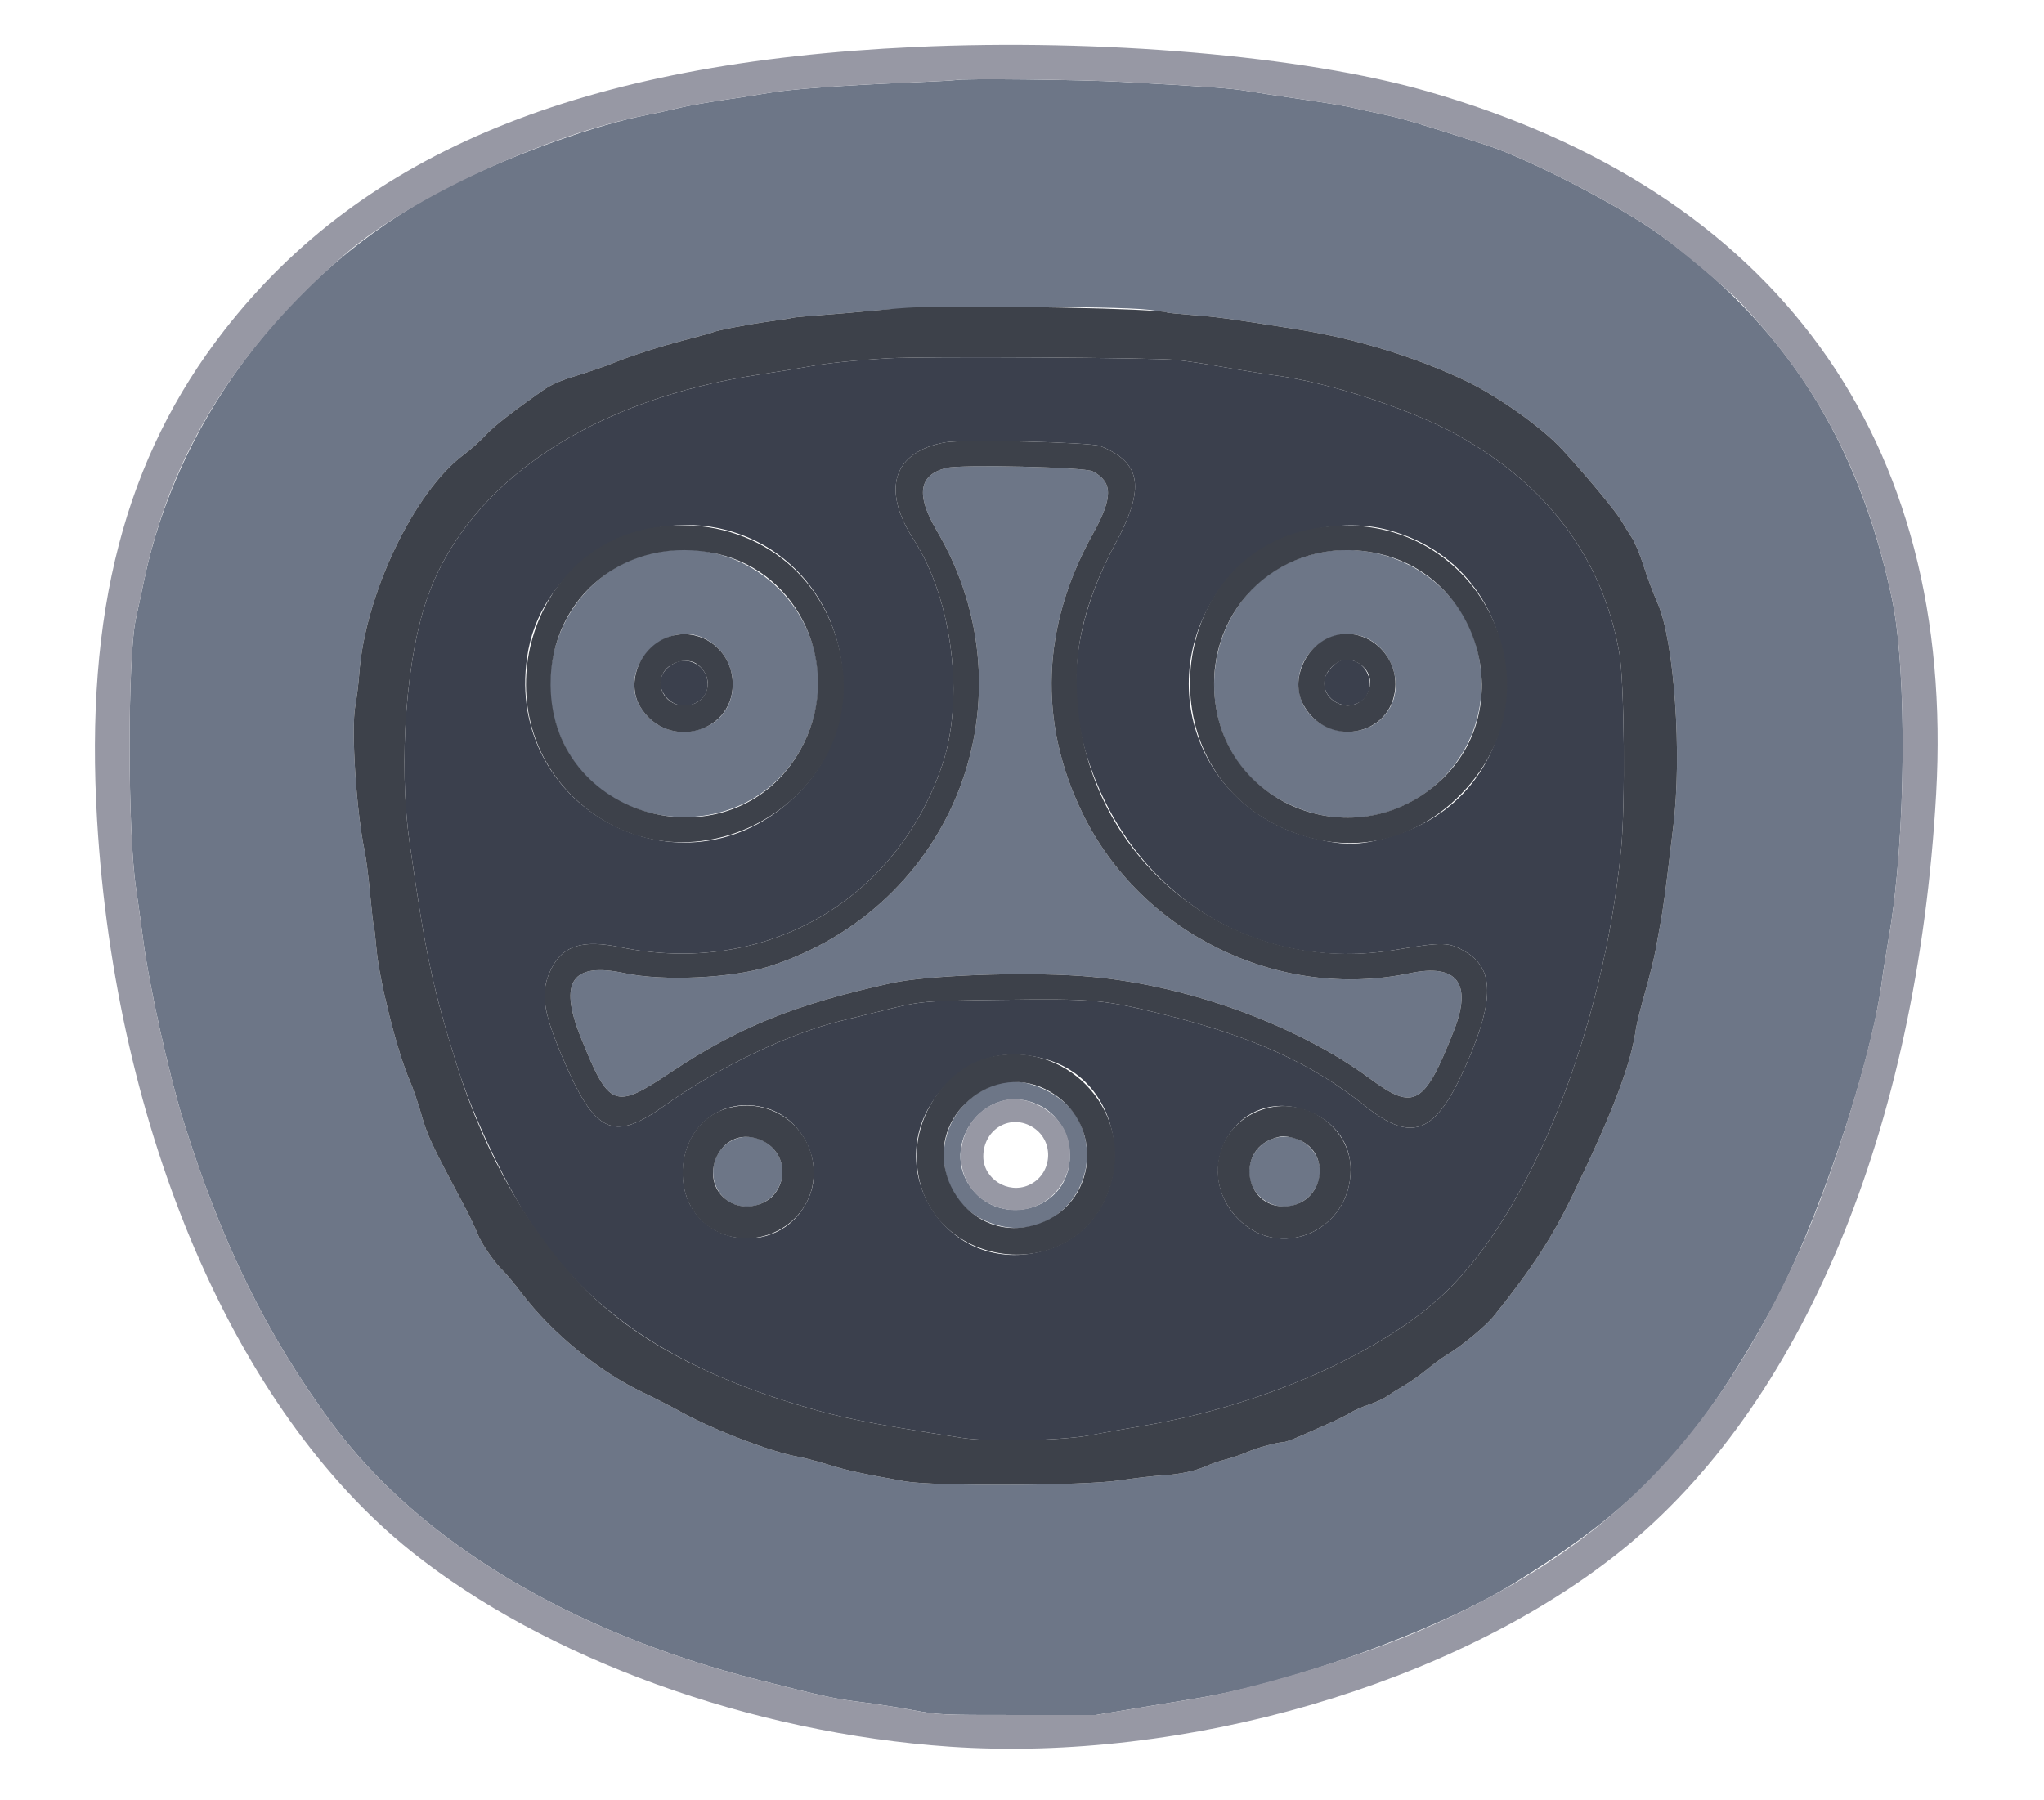
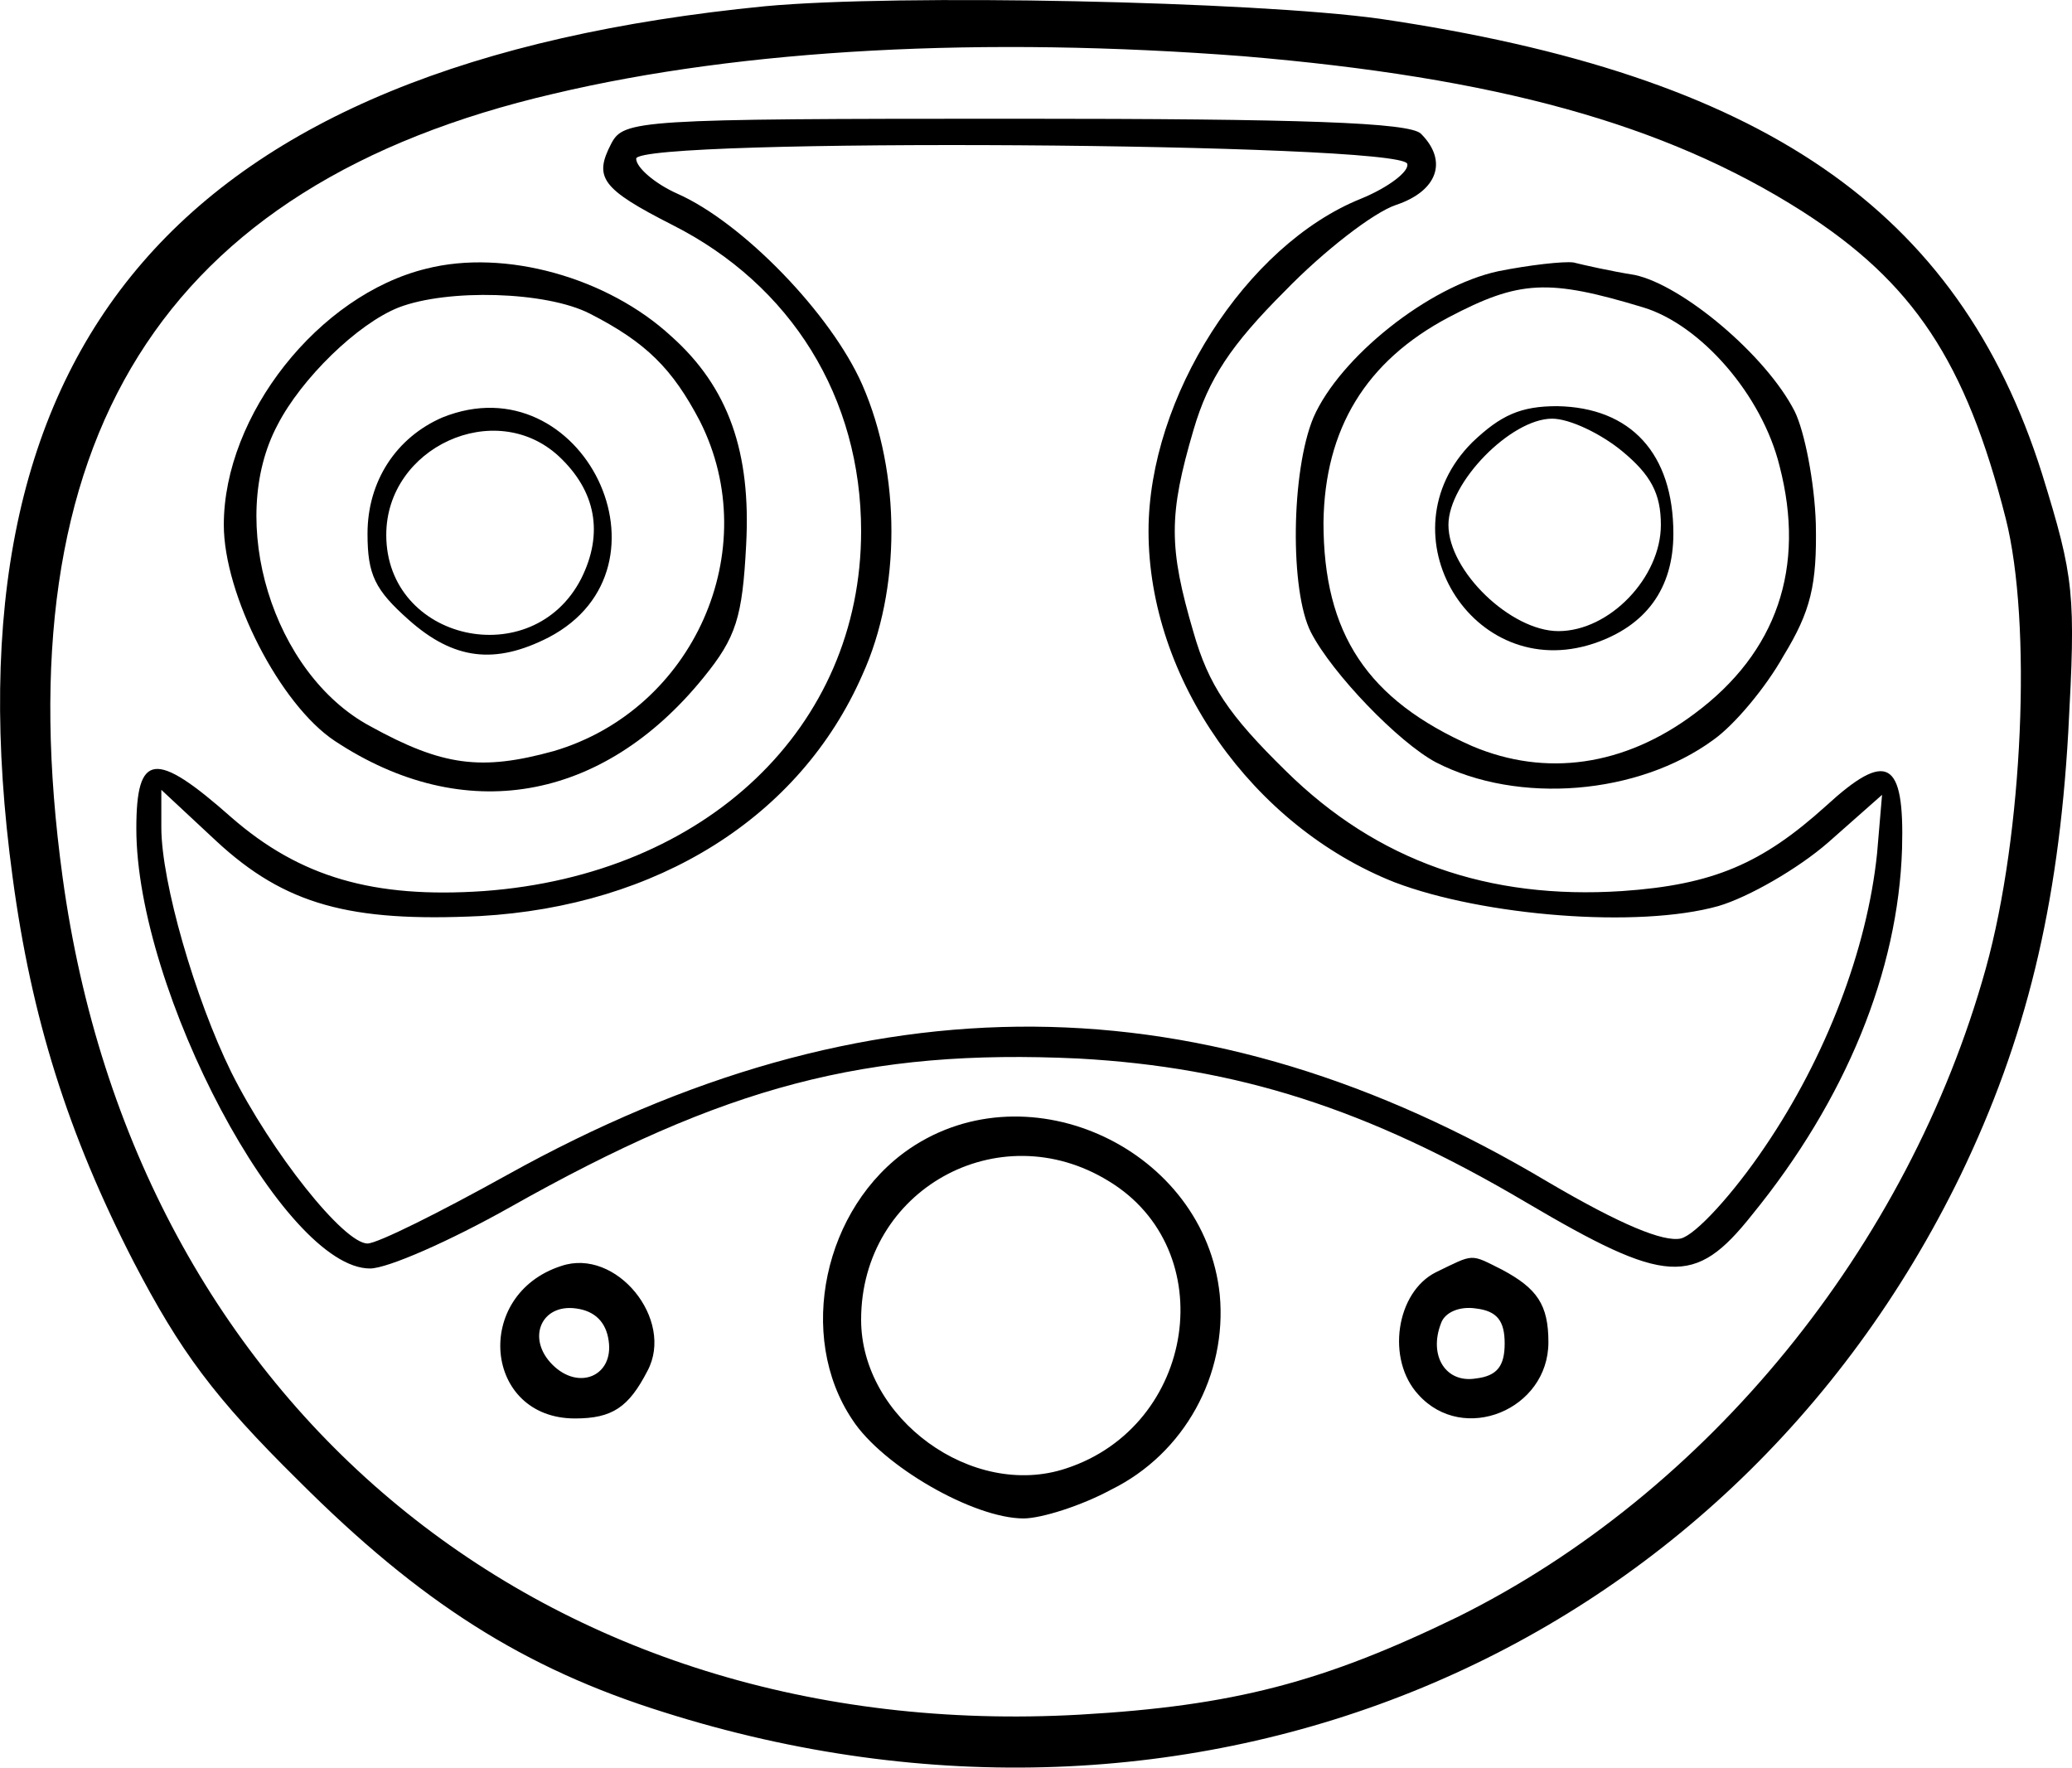
- <svg xmlns="http://www.w3.org/2000/svg" id="svg" version="1.1" width="400" height="352.174" viewBox="0, 0, 400,352.174">
-   <g id="svgg">
-     <path id="path0" d="M186.960 15.683 C 186.767 15.749,182.326 15.982,177.093 16.201 C 164.710 16.719,154.623 17.466,150.661 18.159 C 148.916 18.464,144.821 19.101,141.561 19.576 C 138.301 20.050,134.415 20.743,132.927 21.116 C 131.438 21.489,128.534 22.123,126.474 22.526 C 116.644 24.446,101.488 29.826,89.692 35.580 C 58.562 50.766,35.048 80.610,28.197 113.630 C 27.832 115.389,27.112 118.731,26.598 121.057 C 24.937 128.572,24.961 163.070,26.635 173.959 C 26.930 175.876,27.564 180.458,28.045 184.141 C 29.178 192.826,33.013 210.129,35.778 219.035 C 43.206 242.961,52.122 261.192,64.817 278.414 C 81.958 301.667,111.534 319.484,148.511 328.834 C 161.796 332.193,163.235 332.500,169.019 333.220 C 171.521 333.531,175.868 334.212,178.678 334.733 C 183.723 335.668,183.984 335.680,199.119 335.679 L 214.449 335.679 222.379 334.359 C 226.740 333.632,231.894 332.786,233.833 332.478 C 252.415 329.523,280.997 319.230,295.859 310.142 C 320.379 295.147,331.920 282.895,346.597 256.277 C 355.424 240.269,366.168 208.452,368.280 192.070 C 368.492 190.423,369.131 186.379,369.700 183.084 C 372.990 164.018,373.257 131.269,370.236 117.115 C 363.570 85.874,349.181 63.406,324.531 45.743 C 316.766 40.179,299.030 31.033,290.925 28.413 C 278.078 24.261,274.600 23.225,270.818 22.424 C 268.502 21.934,265.577 21.293,264.317 21.000 C 263.057 20.707,258.696 19.994,254.626 19.415 C 250.555 18.836,245.868 18.125,244.210 17.836 C 241.142 17.300,236.693 16.973,219.700 16.034 C 211.486 15.580,187.998 15.328,186.960 15.683 M224.788 60.631 C 226.661 60.854,228.289 61.096,228.406 61.168 C 228.522 61.240,230.822 61.468,233.516 61.675 C 238.347 62.047,240.548 62.349,254.097 64.499 C 265.310 66.279,277.185 69.925,286.889 74.567 C 293.189 77.581,301.846 83.752,305.742 88.006 C 310.698 93.418,316.324 100.205,317.363 102.026 C 317.916 102.996,318.824 104.464,319.380 105.290 C 319.937 106.116,320.954 108.568,321.641 110.738 C 322.329 112.909,323.562 116.198,324.381 118.047 C 327.661 125.446,329.214 147.780,327.433 161.938 C 327.263 163.295,326.783 167.260,326.367 170.749 C 325.952 174.238,325.362 178.441,325.058 180.088 C 324.753 181.736,324.278 184.352,324.002 185.903 C 323.727 187.454,322.802 191.181,321.948 194.185 C 321.094 197.189,320.295 200.361,320.172 201.233 C 319.171 208.357,315.752 217.372,307.809 233.833 C 303.799 242.142,299.819 248.259,292.397 257.521 C 290.736 259.594,285.968 263.525,282.883 265.364 C 282.143 265.805,280.484 267.030,279.196 268.086 C 277.908 269.141,275.897 270.560,274.727 271.239 C 273.557 271.918,272.075 272.848,271.435 273.307 C 270.795 273.765,269.209 274.492,267.911 274.922 C 266.613 275.353,264.940 276.088,264.194 276.557 C 263.448 277.026,261.624 277.937,260.141 278.581 C 258.658 279.225,256.176 280.321,254.626 281.017 C 253.075 281.713,251.499 282.284,251.124 282.286 C 249.931 282.294,245.883 283.413,243.912 284.281 C 242.865 284.742,241.041 285.362,239.859 285.660 C 238.676 285.957,237.075 286.499,236.300 286.863 C 234.103 287.895,230.952 288.584,227.489 288.788 C 225.744 288.890,221.938 289.334,219.031 289.772 C 212.126 290.814,182.687 290.937,177.093 289.947 C 168.718 288.465,165.868 287.847,162.215 286.719 C 160.041 286.047,157.266 285.321,156.048 285.104 C 150.939 284.195,139.785 279.935,133.570 276.518 C 131.340 275.292,127.930 273.544,125.992 272.632 C 117.343 268.565,108.064 260.993,102.074 253.116 C 100.641 251.233,99.040 249.295,98.515 248.811 C 96.825 247.251,94.166 243.382,93.420 241.399 C 93.022 240.339,91.722 237.648,90.533 235.419 C 84.490 224.095,83.580 222.148,82.459 218.155 C 81.834 215.929,80.801 212.916,80.163 211.459 C 77.747 205.938,74.205 191.882,73.667 185.682 C 73.463 183.337,73.223 181.299,73.133 181.154 C 73.043 181.009,72.727 178.235,72.429 174.991 C 72.132 171.746,71.650 167.958,71.359 166.572 C 69.719 158.770,68.691 142.796,69.530 138.150 C 69.827 136.502,70.171 133.727,70.293 131.982 C 71.382 116.484,81.005 96.267,90.749 89.008 C 92.106 87.997,94.014 86.295,94.990 85.226 C 96.601 83.460,99.956 80.830,106.162 76.468 C 107.891 75.253,109.469 74.557,112.805 73.537 C 115.212 72.801,118.370 71.718,119.824 71.129 C 123.715 69.554,128.997 67.860,134.479 66.430 C 137.145 65.735,139.433 65.100,139.564 65.019 C 140.089 64.695,146.682 63.435,150.641 62.902 C 152.957 62.590,154.946 62.277,155.063 62.205 C 155.179 62.133,157.646 61.901,160.544 61.689 C 163.443 61.477,168.194 61.068,171.101 60.780 C 179.616 59.937,218.075 59.830,224.788 60.631 M185.198 91.597 C 179.777 92.946,179.184 96.829,183.324 103.873 C 202.567 136.608,186.776 177.583,150.444 189.187 C 143.307 191.466,129.753 192.097,122.291 190.496 C 111.945 188.278,109.283 192.123,113.639 202.996 C 119.184 216.837,120.233 217.257,131.114 209.987 C 144.483 201.053,155.348 196.645,174.376 192.435 C 181.261 190.911,199.679 190.208,211.454 191.020 C 231.182 192.380,253.491 200.311,268.194 211.191 C 276.746 217.519,278.789 216.327,284.544 201.659 C 288.150 192.466,285.124 188.554,275.906 190.493 C 250.196 195.901,223.262 182.718,211.809 159.119 C 203.138 141.251,203.832 122.612,213.843 104.544 C 217.832 97.345,217.828 94.389,213.827 92.251 C 212.276 91.422,188.118 90.870,185.198 91.597 M126.647 108.540 C 113.112 112.088,104.828 126.796,108.510 140.742 C 114.595 163.788,146.719 166.912,157.302 145.487 C 167.422 125.000,148.921 102.700,126.647 108.540 M256.740 108.537 C 233.859 114.625,230.599 146.778,251.806 157.198 C 272.264 167.250,294.484 149.402,289.121 127.225 C 285.767 113.351,270.897 104.770,256.740 108.537 M137.999 125.041 C 145.018 128.662,145.261 138.874,138.407 142.160 C 133.503 144.512,128.164 142.983,125.343 138.421 C 120.671 130.863,130.055 120.943,137.999 125.041 M267.691 125.034 C 272.591 127.533,274.624 134.052,271.935 138.640 C 267.156 146.796,254.097 143.271,254.097 133.825 C 254.097 126.892,261.698 121.976,267.691 125.034 M195.242 212.116 C 181.117 216.762,181.202 236.090,195.366 239.861 C 206.856 242.920,216.412 230.853,211.316 219.720 C 208.813 214.253,200.583 210.360,195.242 212.116 M203.243 216.268 C 208.291 218.635,210.670 224.786,208.639 230.216 C 206.073 237.072,196.605 239.077,191.271 233.894 C 182.610 225.476,192.338 211.154,203.243 216.268 M144.019 222.893 C 140.378 224.191,138.565 228.479,140.102 232.157 C 142.574 238.074,151.248 237.257,152.926 230.949 C 154.275 225.879,149.007 221.115,144.019 222.893 M249.035 222.895 C 243.640 224.819,242.829 232.019,247.663 235.084 C 251.302 237.392,256.097 235.842,257.781 231.813 C 260.038 226.409,254.635 220.899,249.035 222.895 " stroke="none" fill="#6d7687" fill-rule="evenodd" />
-     <path id="path1" d="M173.798 70.136 C 167.331 70.518,161.590 71.115,158.238 71.755 C 156.784 72.032,152.502 72.724,148.722 73.291 C 115.973 78.207,92.066 94.097,83.830 116.424 C 79.505 128.148,77.913 149.192,80.158 164.934 C 83.291 186.888,84.679 193.405,89.503 208.811 C 92.113 217.144,97.299 228.504,102.359 236.975 C 113.149 255.034,129.611 266.802,155.066 274.652 C 164.097 277.438,169.335 278.507,188.370 281.452 C 193.665 282.271,208.076 281.962,213.392 280.915 C 215.524 280.495,220.123 279.675,223.612 279.092 C 246.950 275.195,270.372 264.883,282.776 253.046 C 299.702 236.892,313.750 201.549,317.238 166.344 C 318.106 157.580,317.888 133.338,316.891 127.753 C 313.585 109.234,302.810 94.836,284.873 84.965 C 275.946 80.053,260.043 74.868,249.692 73.495 C 247.366 73.186,242.826 72.460,239.604 71.881 C 236.382 71.301,232.180 70.661,230.265 70.458 C 225.882 69.993,180.604 69.735,173.798 70.136 M215.347 87.314 C 223.404 90.566,224.152 95.505,218.246 106.460 C 210.271 121.256,208.513 135.047,212.881 148.546 C 221.562 175.376,245.909 190.476,273.128 185.911 C 282.433 184.351,283.528 184.380,286.762 186.275 C 292.387 189.572,292.455 195.718,287.006 208.218 C 281.009 221.973,276.413 223.877,267.125 216.454 C 256.711 208.131,245.116 202.865,227.740 198.569 C 215.831 195.624,214.078 195.468,195.595 195.706 C 180.587 195.900,180.255 195.931,172.687 197.824 C 170.652 198.333,167.084 199.209,164.758 199.769 C 154.357 202.277,140.613 208.866,130.015 216.427 C 119.946 223.611,116.378 221.896,110.010 206.816 C 106.127 197.622,105.689 194.022,107.912 189.574 C 110.161 185.072,114.029 183.876,121.410 185.400 C 149.322 191.163,175.077 176.672,184.298 150.016 C 188.823 136.934,186.407 117.339,178.827 105.654 C 172.409 95.760,174.801 88.395,185.022 86.578 C 188.536 85.953,213.476 86.558,215.347 87.314 M142.203 103.758 C 165.020 109.810,172.712 139.138,155.818 155.674 C 133.572 177.449,97.539 157.813,103.412 127.117 C 106.606 110.422,125.173 99.241,142.203 103.758 M271.894 103.800 C 301.369 111.932,302.532 153.705,273.551 163.288 C 266.783 165.525,263.462 165.670,256.794 164.020 C 233.595 158.280,224.962 131.424,240.421 113.087 C 247.342 104.876,261.090 100.820,271.894 103.800 M262.642 129.229 C 261.338 129.491,259.470 131.514,259.199 132.958 C 258.551 136.414,262.564 139.257,265.760 137.604 C 270.251 135.282,267.625 128.230,262.642 129.229 M131.561 130.029 C 128.933 131.631,128.484 134.407,130.497 136.604 C 133.251 139.609,138.502 137.859,138.502 133.937 C 138.502 130.332,134.634 128.155,131.561 130.029 M203.668 207.062 C 222.807 211.574,222.938 240.059,203.843 244.943 C 184.281 249.946,170.999 226.690,185.194 212.290 C 190.386 207.024,196.347 205.337,203.668 207.062 M150.033 216.920 C 157.452 219.123,161.419 228.059,158.043 234.960 C 152.158 246.987,134.316 243.690,133.642 230.450 C 133.151 220.827,141.099 214.266,150.033 216.920 M254.205 216.913 C 260.428 218.534,264.316 223.152,264.317 228.923 C 264.318 241.014,250.260 246.994,242.105 238.371 C 233.060 228.807,241.616 213.634,254.205 216.913 " stroke="none" fill="#3b404d" fill-rule="evenodd" />
-     <path id="path2" d="M179.031 9.202 C 113.786 12.224,71.147 29.706,43.942 64.589 C 24.425 89.616,16.574 119.820,19.003 160.541 C 22.643 221.584,46.042 276.073,80.450 303.628 C 106.700 324.651,146.898 339.228,185.949 341.886 C 231.849 345.010,284.566 329.657,317.007 303.716 C 352.667 275.201,375.179 221.255,378.893 155.419 C 382.813 85.929,347.583 37.345,279.119 17.827 C 254.922 10.928,215.363 7.519,179.031 9.202 M219.700 16.034 C 236.693 16.973,241.142 17.300,244.210 17.836 C 245.868 18.125,250.555 18.836,254.626 19.415 C 258.696 19.994,263.057 20.707,264.317 21.000 C 265.577 21.293,268.502 21.934,270.818 22.424 C 274.600 23.225,278.078 24.261,290.925 28.413 C 299.030 31.033,316.766 40.179,324.531 45.743 C 328.542 48.616,338.274 56.766,340.455 59.077 C 356.129 75.684,365.144 93.251,370.236 117.115 C 373.257 131.269,372.990 164.018,369.700 183.084 C 369.131 186.379,368.492 190.423,368.280 192.070 C 366.692 204.393,358.894 229.928,352.224 244.647 C 335.035 282.581,313.705 303.861,277.249 319.443 C 265.249 324.573,244.645 330.758,233.833 332.478 C 231.894 332.786,226.740 333.632,222.379 334.359 L 214.449 335.679 199.119 335.679 C 183.984 335.680,183.723 335.668,178.678 334.733 C 175.868 334.212,171.521 333.531,169.019 333.220 C 163.235 332.500,161.796 332.193,148.511 328.834 C 111.534 319.484,81.958 301.667,64.817 278.414 C 52.122 261.192,43.206 242.961,35.778 219.035 C 33.013 210.129,29.178 192.826,28.045 184.141 C 27.564 180.458,26.930 175.876,26.635 173.959 C 24.961 163.070,24.937 128.572,26.598 121.057 C 27.112 118.731,27.832 115.389,28.197 113.630 C 33.282 89.122,46.210 68.192,67.765 49.571 C 80.458 38.605,107.179 26.296,126.474 22.526 C 128.534 22.123,131.438 21.489,132.927 21.116 C 134.415 20.743,138.301 20.050,141.561 19.576 C 144.821 19.101,148.916 18.464,150.661 18.159 C 154.623 17.466,164.710 16.719,177.093 16.201 C 182.326 15.982,186.767 15.749,186.960 15.683 C 187.998 15.328,211.486 15.580,219.700 16.034 M196.558 215.351 C 186.164 217.880,184.943 232.412,194.812 236.136 C 203.497 239.414,211.808 231.160,208.778 222.267 C 207.200 217.635,201.179 214.227,196.558 215.351 M202.275 220.741 C 206.470 223.517,205.918 229.936,201.308 231.976 C 197.239 233.776,192.423 230.734,192.423 226.365 C 192.423 220.929,197.865 217.822,202.275 220.741 " stroke="none" fill="#9798a4" fill-rule="evenodd" />
-     <path id="path3" d="M178.855 60.172 C 177.498 60.219,174.009 60.492,171.101 60.780 C 168.194 61.068,163.443 61.477,160.544 61.689 C 157.646 61.901,155.179 62.133,155.063 62.205 C 154.946 62.277,152.957 62.590,150.641 62.902 C 146.682 63.435,140.089 64.695,139.564 65.019 C 139.433 65.100,137.145 65.735,134.479 66.430 C 128.997 67.860,123.715 69.554,119.824 71.129 C 118.370 71.718,115.212 72.801,112.805 73.537 C 109.469 74.557,107.891 75.253,106.162 76.468 C 99.956 80.830,96.601 83.460,94.990 85.226 C 94.014 86.295,92.106 87.997,90.749 89.008 C 81.005 96.267,71.382 116.484,70.293 131.982 C 70.171 133.727,69.827 136.502,69.530 138.150 C 68.691 142.796,69.719 158.770,71.359 166.572 C 71.650 167.958,72.132 171.746,72.429 174.991 C 72.727 178.235,73.043 181.009,73.133 181.154 C 73.223 181.299,73.463 183.337,73.667 185.682 C 74.205 191.882,77.747 205.938,80.163 211.459 C 80.801 212.916,81.834 215.929,82.459 218.155 C 83.580 222.148,84.490 224.095,90.533 235.419 C 91.722 237.648,93.022 240.339,93.420 241.399 C 94.166 243.382,96.825 247.251,98.515 248.811 C 99.040 249.295,100.641 251.233,102.074 253.116 C 108.064 260.993,117.343 268.565,125.992 272.632 C 127.930 273.544,131.340 275.292,133.570 276.518 C 139.785 279.935,150.939 284.195,156.048 285.104 C 157.266 285.321,160.041 286.047,162.215 286.719 C 165.868 287.847,168.718 288.465,177.093 289.947 C 182.687 290.937,212.126 290.814,219.031 289.772 C 221.938 289.334,225.744 288.890,227.489 288.788 C 230.952 288.584,234.103 287.895,236.300 286.863 C 237.075 286.499,238.676 285.957,239.859 285.660 C 241.041 285.362,242.865 284.742,243.912 284.281 C 245.883 283.413,249.931 282.294,251.124 282.286 C 251.499 282.284,253.075 281.713,254.626 281.017 C 256.176 280.321,258.658 279.225,260.141 278.581 C 261.624 277.937,263.448 277.026,264.194 276.557 C 264.940 276.088,266.613 275.353,267.911 274.922 C 269.209 274.492,270.795 273.765,271.435 273.307 C 272.075 272.848,273.557 271.918,274.727 271.239 C 275.897 270.560,277.908 269.141,279.196 268.086 C 280.484 267.030,282.143 265.805,282.883 265.364 C 285.968 263.525,290.736 259.594,292.397 257.521 C 299.819 248.259,303.799 242.142,307.809 233.833 C 315.752 217.372,319.171 208.357,320.172 201.233 C 320.295 200.361,321.094 197.189,321.948 194.185 C 322.802 191.181,323.727 187.454,324.002 185.903 C 324.278 184.352,324.753 181.736,325.058 180.088 C 325.362 178.441,325.952 174.238,326.367 170.749 C 326.783 167.260,327.263 163.295,327.433 161.938 C 329.214 147.780,327.661 125.446,324.381 118.047 C 323.562 116.198,322.329 112.909,321.641 110.738 C 320.954 108.568,319.937 106.116,319.380 105.290 C 318.824 104.464,317.916 102.996,317.363 102.026 C 316.324 100.205,310.698 93.418,305.742 88.006 C 301.846 83.752,293.189 77.581,286.889 74.567 C 277.185 69.925,265.310 66.279,254.097 64.499 C 240.548 62.349,238.347 62.047,233.516 61.675 C 230.822 61.468,228.522 61.240,228.406 61.168 C 227.178 60.410,192.360 59.711,178.855 60.172 M230.265 70.458 C 232.180 70.661,236.382 71.301,239.604 71.881 C 242.826 72.460,247.366 73.186,249.692 73.495 C 260.043 74.868,275.946 80.053,284.873 84.965 C 302.810 94.836,313.585 109.234,316.891 127.753 C 317.888 133.338,318.106 157.580,317.238 166.344 C 313.750 201.549,299.702 236.892,282.776 253.046 C 270.372 264.883,246.950 275.195,223.612 279.092 C 220.123 279.675,215.524 280.495,213.392 280.915 C 208.076 281.962,193.665 282.271,188.370 281.452 C 169.335 278.507,164.097 277.438,155.066 274.652 C 137.465 269.224,124.073 261.880,114.703 252.518 C 104.032 241.856,94.882 225.985,89.503 208.811 C 84.679 193.405,83.291 186.888,80.158 164.934 C 77.913 149.192,79.505 128.148,83.830 116.424 C 92.066 94.097,115.973 78.207,148.722 73.291 C 152.502 72.724,156.784 72.032,158.238 71.755 C 161.590 71.115,167.331 70.518,173.798 70.136 C 180.604 69.735,225.882 69.993,230.265 70.458 M185.022 86.578 C 174.801 88.395,172.409 95.760,178.827 105.654 C 186.407 117.339,188.823 136.934,184.298 150.016 C 175.077 176.672,149.322 191.163,121.410 185.400 C 114.029 183.876,110.161 185.072,107.912 189.574 C 105.689 194.022,106.127 197.622,110.010 206.816 C 116.378 221.896,119.946 223.611,130.015 216.427 C 140.613 208.866,154.357 202.277,164.758 199.769 C 167.084 199.209,170.652 198.333,172.687 197.824 C 180.255 195.931,180.587 195.900,195.595 195.706 C 214.078 195.468,215.831 195.624,227.740 198.569 C 245.116 202.865,256.711 208.131,267.125 216.454 C 276.413 223.877,281.009 221.973,287.006 208.218 C 292.455 195.718,292.387 189.572,286.762 186.275 C 283.528 184.380,282.433 184.351,273.128 185.911 C 238.878 191.655,209.069 165.115,210.771 130.396 C 211.131 123.074,213.664 114.961,218.246 106.460 C 224.152 95.505,223.404 90.566,215.347 87.314 C 213.476 86.558,188.536 85.953,185.022 86.578 M213.827 92.251 C 217.828 94.389,217.832 97.345,213.843 104.544 C 203.832 122.612,203.138 141.251,211.809 159.119 C 223.262 182.718,250.196 195.901,275.906 190.493 C 285.124 188.554,288.150 192.466,284.544 201.659 C 278.789 216.327,276.746 217.519,268.194 211.191 C 253.491 200.311,231.182 192.380,211.454 191.020 C 199.679 190.208,181.261 190.911,174.376 192.435 C 155.348 196.645,144.483 201.053,131.114 209.987 C 120.233 217.257,119.184 216.837,113.639 202.996 C 109.283 192.123,111.945 188.278,122.291 190.496 C 129.753 192.097,143.307 191.466,150.444 189.187 C 186.776 177.583,202.567 136.608,183.324 103.873 C 179.184 96.829,179.777 92.946,185.198 91.597 C 188.118 90.870,212.276 91.422,213.827 92.251 M127.910 103.259 C 103.524 107.131,94.267 139.147,112.556 156.358 C 135.075 177.550,171.928 155.918,164.035 126.140 C 159.783 110.096,144.764 100.583,127.910 103.259 M258.011 103.293 C 228.661 107.793,223.467 149.367,250.683 161.942 C 262.710 167.498,275.470 165.417,285.001 156.344 C 307.470 134.954,288.949 98.551,258.011 103.293 M140.371 108.410 C 156.426 112.008,164.791 130.327,157.302 145.487 C 145.170 170.048,107.976 161.498,107.747 134.097 C 107.601 116.590,122.948 104.505,140.371 108.410 M270.516 108.546 C 290.013 113.474,296.679 138.879,282.080 152.618 C 265.536 168.186,238.784 157.771,237.631 135.314 C 236.703 117.254,252.878 104.088,270.516 108.546 M131.038 124.588 C 125.288 126.431,122.347 133.575,125.343 138.421 C 130.788 147.228,144.168 143.248,143.351 133.064 C 142.852 126.851,136.855 122.724,131.038 124.588 M260.555 124.608 C 255.350 126.529,252.560 133.052,254.947 137.721 C 259.442 146.517,272.355 144.289,273.048 134.598 C 273.542 127.686,266.808 122.301,260.555 124.608 M266.008 129.911 C 270.840 133.037,266.583 140.221,261.510 137.501 C 258.780 136.037,258.364 132.675,260.646 130.523 C 262.356 128.910,264.145 128.706,266.008 129.911 M136.523 130.075 C 140.410 133.132,138.176 138.602,133.266 138.049 C 130.039 137.685,128.228 134.158,129.916 131.525 C 131.264 129.422,134.727 128.662,136.523 130.075 M193.746 206.902 C 185.817 208.771,179.372 217.428,179.388 226.185 C 179.432 248.946,211.986 253.070,217.614 231.027 C 221.281 216.663,208.242 203.484,193.746 206.902 M204.536 213.167 C 216.587 219.100,215.049 236.431,202.167 239.861 C 188.579 243.479,178.807 226.352,188.686 216.234 C 193.073 211.740,199.221 210.551,204.536 213.167 M142.169 216.975 C 131.987 219.981,130.430 235.686,139.808 240.790 C 148.088 245.297,158.550 239.751,159.212 230.506 C 159.878 221.198,151.200 214.308,142.169 216.975 M247.834 216.934 C 238.155 219.540,235.101 230.966,242.105 238.371 C 250.260 246.994,264.318 241.014,264.317 228.923 C 264.316 220.856,255.929 214.755,247.834 216.934 M147.841 222.768 C 152.780 224.117,154.704 229.555,151.665 233.572 C 149.827 236.001,145.921 236.866,143.158 235.456 C 136.118 231.863,140.242 220.692,147.841 222.768 M253.216 222.768 C 261.025 224.901,259.318 236.123,251.184 236.123 C 243.652 236.123,241.915 225.433,249.035 222.895 C 250.712 222.297,251.415 222.276,253.216 222.768 " stroke="none" fill="#3d414a" fill-rule="evenodd" />
+ <svg xmlns="http://www.w3.org/2000/svg" data-name="Layer 2" viewBox="0 0 165.81 141.43">
+   <g data-name="Layer 1">
+     <path d="M61.21.5c-46.8 4.6-66 26.9-60.2 69.7 1.5 11.2 4.4 20.5 9.7 30.8 3.7 7.1 6.4 10.8 13.2 17.5 9.7 9.7 18 15 29.2 18.5 42.3 13.4 85-4.3 103.8-43 5.2-10.8 7.8-21.4 8.6-35.4.6-11.1.5-12.3-2.1-20.7-6.7-21.2-22.4-31.9-53-36.4-10.1-1.4-38.5-2-49.2-1Zm38.3 4c20.2 1.7 33.7 5.4 44.7 12.4 8.9 5.7 13.1 12 16.3 24.6 2.1 8.3 1.4 25.2-1.6 36-6.2 22.3-22.3 42-42.3 51.9-10.7 5.2-17.9 7.1-30.2 7.8-42.7 2.4-75.6-24.6-81.4-67-4.8-35 7.9-55.4 39.3-62.7 15.2-3.6 34.4-4.6 55.2-3Z" />
+     <path d="M48.91 11.5c-1.4 2.7-.8 3.6 4.9 6.5 9.5 4.8 15.1 13.8 15.1 24.5 0 15.7-12.4 27.5-30.2 28.8-8.8.6-14.7-1.1-20.2-5.9-6.1-5.4-7.6-5.2-7.6.9 0 13 11.8 35.2 18.7 35.2 1.4 0 6.4-2.2 11.2-4.9 17.2-9.7 28.5-12.7 45.5-11.9 12.7.7 23.1 4 35.8 11.5 11.2 6.6 13.5 6.8 18.1 1 7.5-9.2 11.7-19.5 12-29.3.2-7.1-1.2-7.9-6.1-3.4-5.1 4.6-9 6.3-16.3 6.8-10.7.7-19.6-2.4-26.9-9.6-4.6-4.5-6.2-6.9-7.4-11.1-2-6.8-2-9.4 0-16.2 1.2-4.1 3-6.8 7.3-11.1 3.1-3.2 7.1-6.3 8.9-6.9 3.3-1.1 4.2-3.5 2-5.7-.9-.9-9.5-1.2-32.5-1.2-30.3 0-31.3.1-32.3 2Zm63.7 1.6c.2.6-1.5 1.9-3.7 2.8-9.2 3.7-17 15.9-17 26.6 0 11.8 8.3 23.6 19.7 28.1 7.1 2.7 19.5 3.7 25.9 1.9 2.4-.7 6.4-3 8.8-5.1l4.3-3.8-.4 4.7c-.8 7.7-4.1 16.3-9 23.5-2.5 3.7-5.5 7-6.7 7.3-1.4.3-4.8-1.1-10.6-4.5-27.5-16.4-54.5-16.6-83.3-.6-5.4 3-10.4 5.5-11.2 5.5-1.9 0-7.7-7.3-10.9-13.7-2.9-5.9-5.6-15.2-5.6-19.6v-3l4.4 4.1c5.5 5.1 10.7 6.5 21.1 6 14.2-.8 25.6-7.9 30.6-19.3 3.1-6.8 3.1-16.1 0-23.2-2.5-5.7-9.6-13-14.8-15.3-1.8-.8-3.3-2.1-3.3-2.8 0-1.7 61.1-1.3 61.7.4Z" />
+     <path d="M34.11 21.5c-8.6 2.1-16.2 11.7-16.2 20.5 0 5.6 4.5 14.4 8.9 17.3 10.3 6.8 21.4 4.9 29.5-5.1 2.6-3.2 3.1-4.8 3.4-10.6.4-7.4-1.4-12.6-6-16.7-5.1-4.7-13.3-7-19.6-5.4Zm13.1 3.6c4.5 2.3 6.6 4.4 8.8 8.6 5.2 10.3-.5 23.1-11.7 26.4-5.8 1.6-8.9 1.2-14.7-2-7.8-4.2-11.5-16.4-7.4-24.1 1.9-3.7 6.4-8.1 9.7-9.4 3.9-1.5 11.8-1.3 15.3.5Z" />
+     <path d="M35.41 33.4c-3.7 1.6-6 5.1-6 9.3 0 3.3.6 4.5 3.3 6.9 3.6 3.2 6.9 3.6 11.2 1.4 10.7-5.6 2.7-22.1-8.5-17.6Zm9.3 3.1c3 2.8 3.6 6.2 1.8 9.8-3.9 7.6-15.6 5-15.6-3.5 0-7 8.7-11 13.8-6.3ZM119.91 21.7c-5.6 1.2-12.7 6.9-14.8 11.7-1.8 4.3-1.9 13.9-.2 17.2s7 8.8 10 10.4c6.6 3.4 16.2 2.6 22.2-1.8 1.7-1.2 4.2-4.2 5.6-6.7 2.2-3.6 2.7-5.7 2.6-10.6-.1-3.3-.9-7.4-1.7-9-2.3-4.5-9-10.1-12.8-10.9-1.9-.3-4.1-.8-4.9-1-.8-.1-3.5.2-6 .7Zm11.6 2.9c4.6 1.4 9.5 7 10.9 12.7 2.1 8.1-.2 14.9-6.8 19.8-5.6 4.2-11.9 5.1-17.8 2.6-8.4-3.7-11.9-9-11.9-17.9.1-7.5 3.4-12.9 10-16.4 5.7-3 8-3.1 15.6-.8Z" />
+     <path d="M117.81 35.4c-7.3 7.3 0 19.3 9.7 16.1 4.2-1.4 6.4-4.4 6.4-8.8 0-6.4-3.4-10.1-9.3-10.2-2.9 0-4.5.7-6.8 2.9Zm12 .7c2.3 1.9 3.1 3.4 3.1 5.9 0 4.2-4.1 8.5-8.2 8.5-3.8 0-8.8-4.8-8.8-8.5 0-3.4 5-8.5 8.3-8.5 1.4 0 3.9 1.2 5.6 2.6ZM72.81 91.9c-6.9 4.7-9.1 15-4.6 21.7 2.4 3.7 9.7 7.9 13.7 7.9 1.4 0 4.6-1 7-2.3 5.9-2.9 9.3-9.2 8.7-15.6-1.2-11.6-15.2-18.2-24.8-11.7Zm15.9 2.6c9.1 5.5 7 19.6-3.4 23-7.5 2.5-16.4-4-16.4-11.9 0-10.4 11-16.5 19.8-11.1ZM44.91 101.3c-7.1 2.3-6.2 12.2 1.1 12.2 3 0 4.3-.9 5.8-3.8 2.2-4.1-2.5-9.9-6.9-8.4Zm3.8 6c.4 2.8-2.4 4-4.5 1.9s-.9-4.9 1.9-4.5c1.5.2 2.4 1.1 2.6 2.6ZM114.91 101.8c-3.2 1.6-4 7-1.4 9.8 3.6 4 10.4 1.2 10.4-4.2 0-3-.9-4.3-3.7-5.8-2.6-1.3-2.2-1.3-5.3.2Zm5.5 5.7c0 1.8-.6 2.6-2.3 2.8-2.4.4-3.8-1.8-2.8-4.4.3-.9 1.5-1.4 2.8-1.2 1.7.2 2.3 1 2.3 2.8Z" />
  </g>
</svg>
